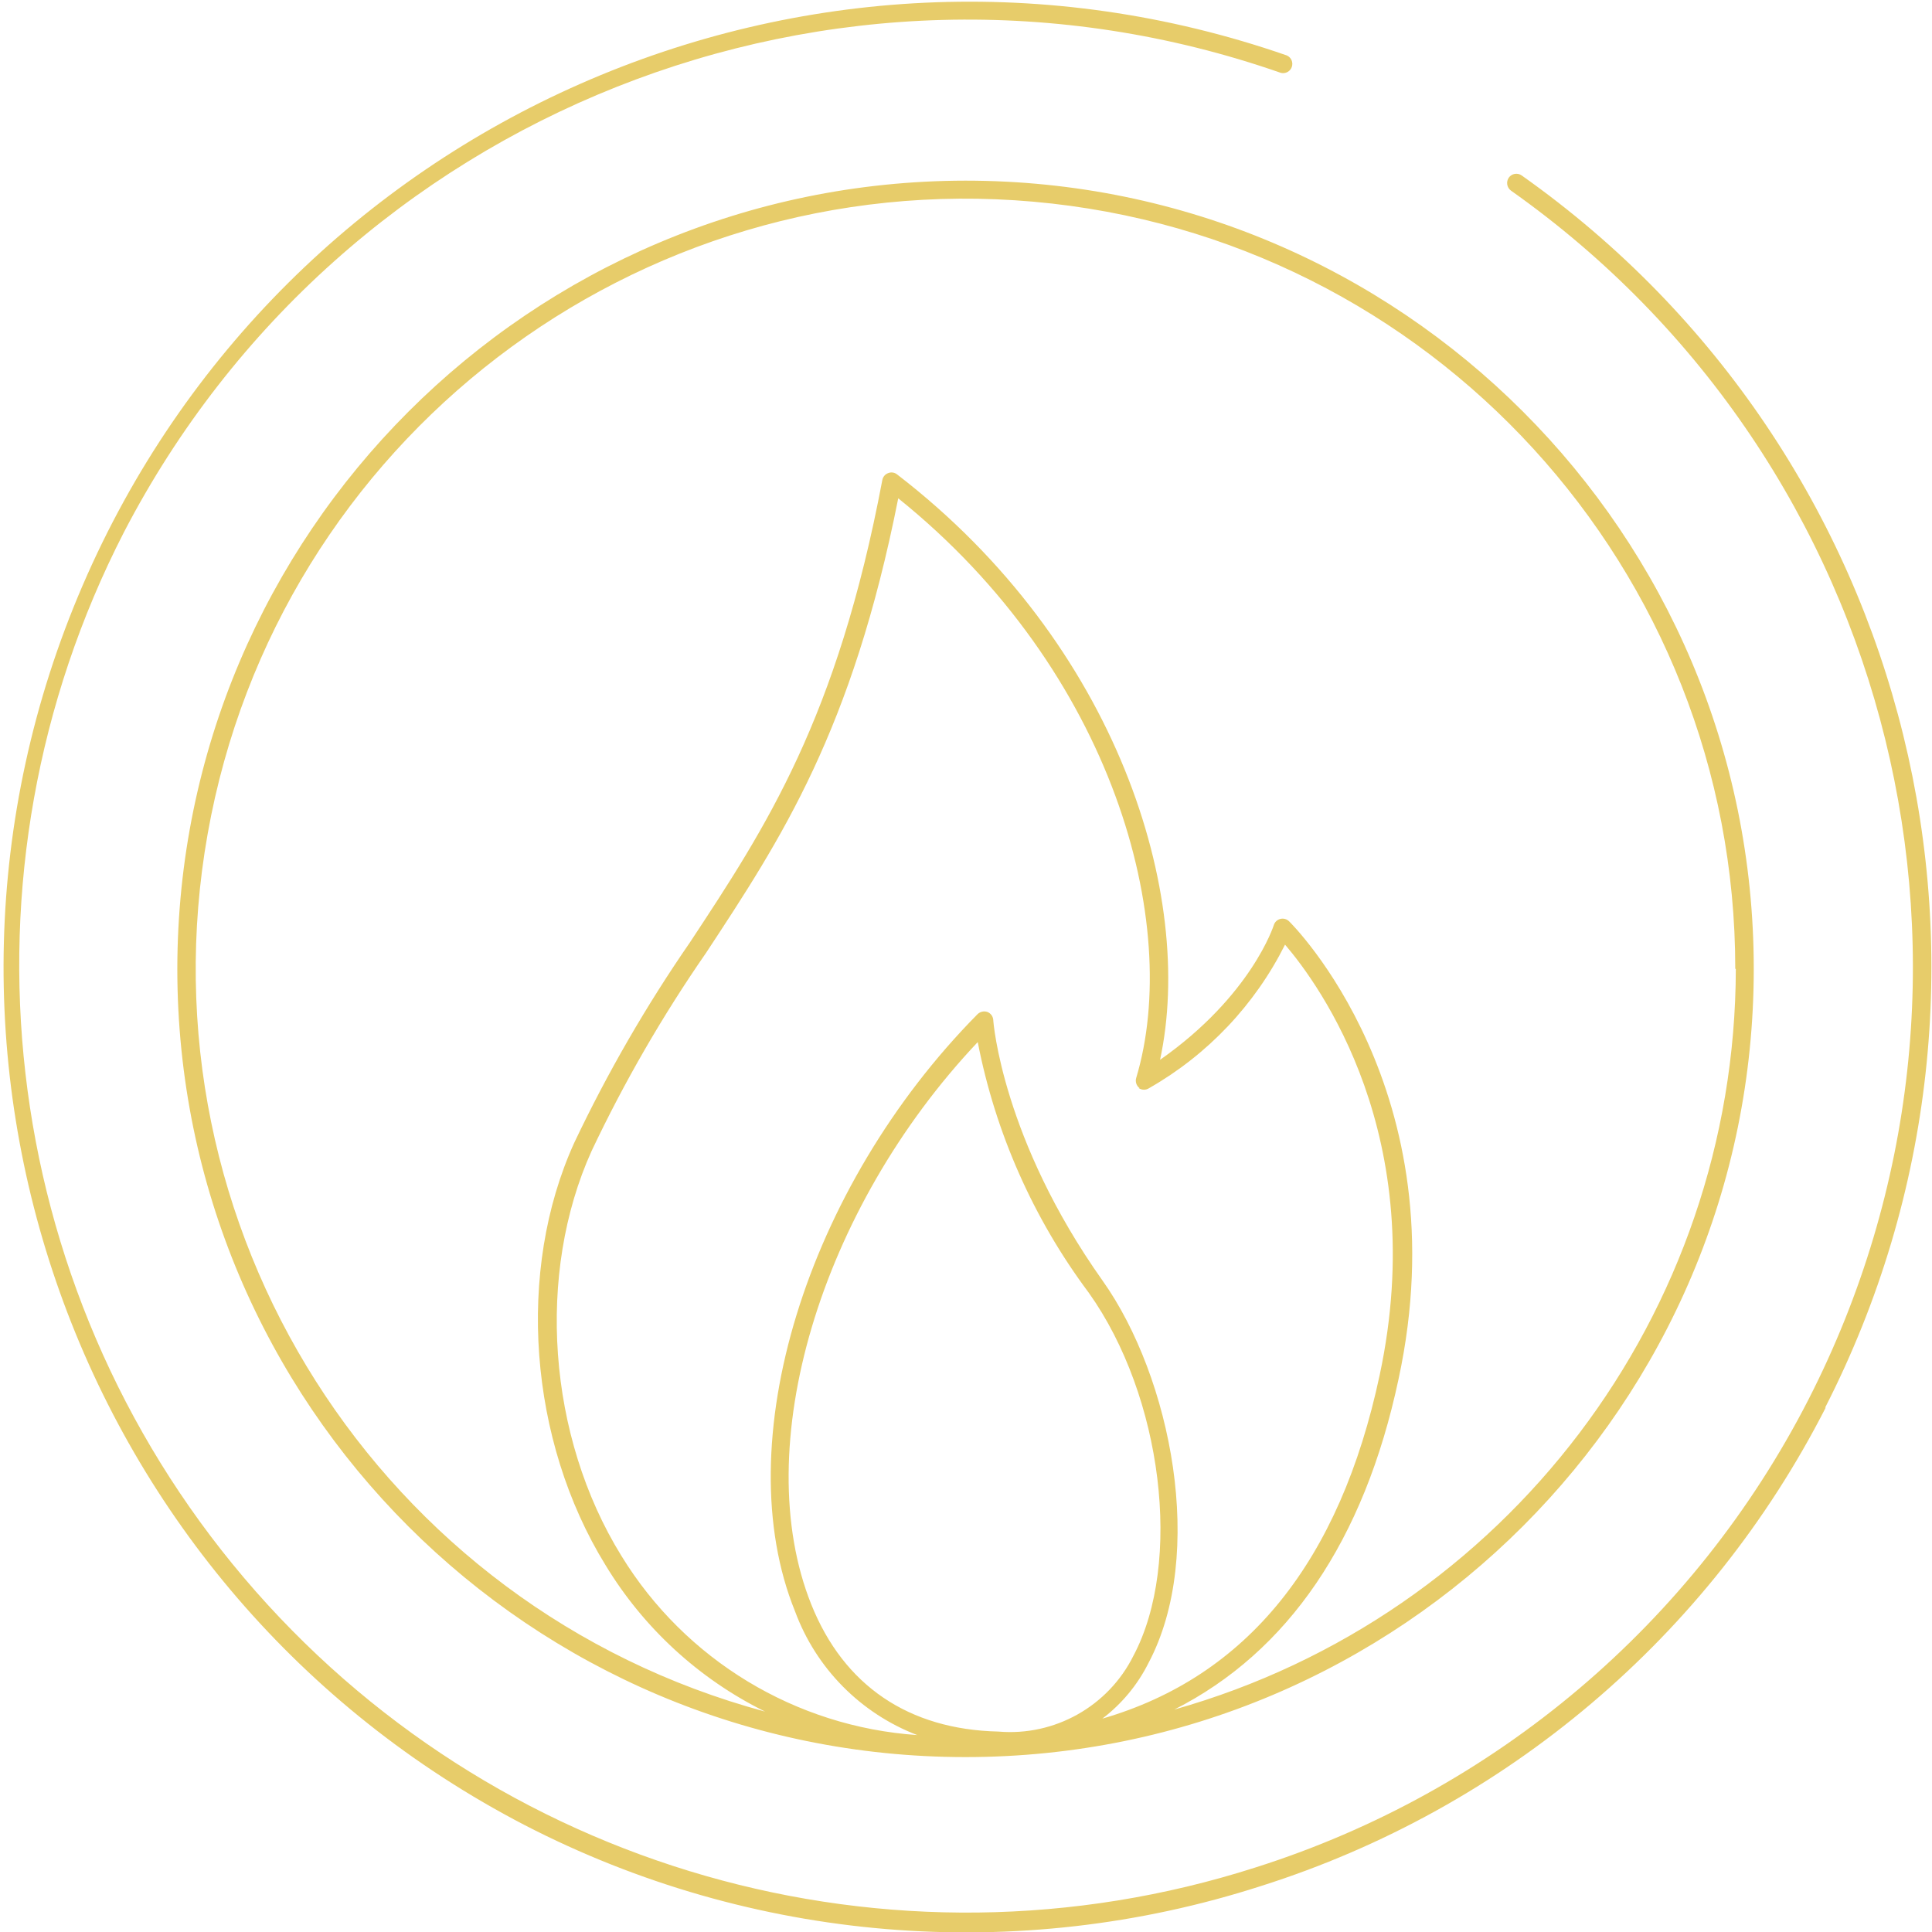
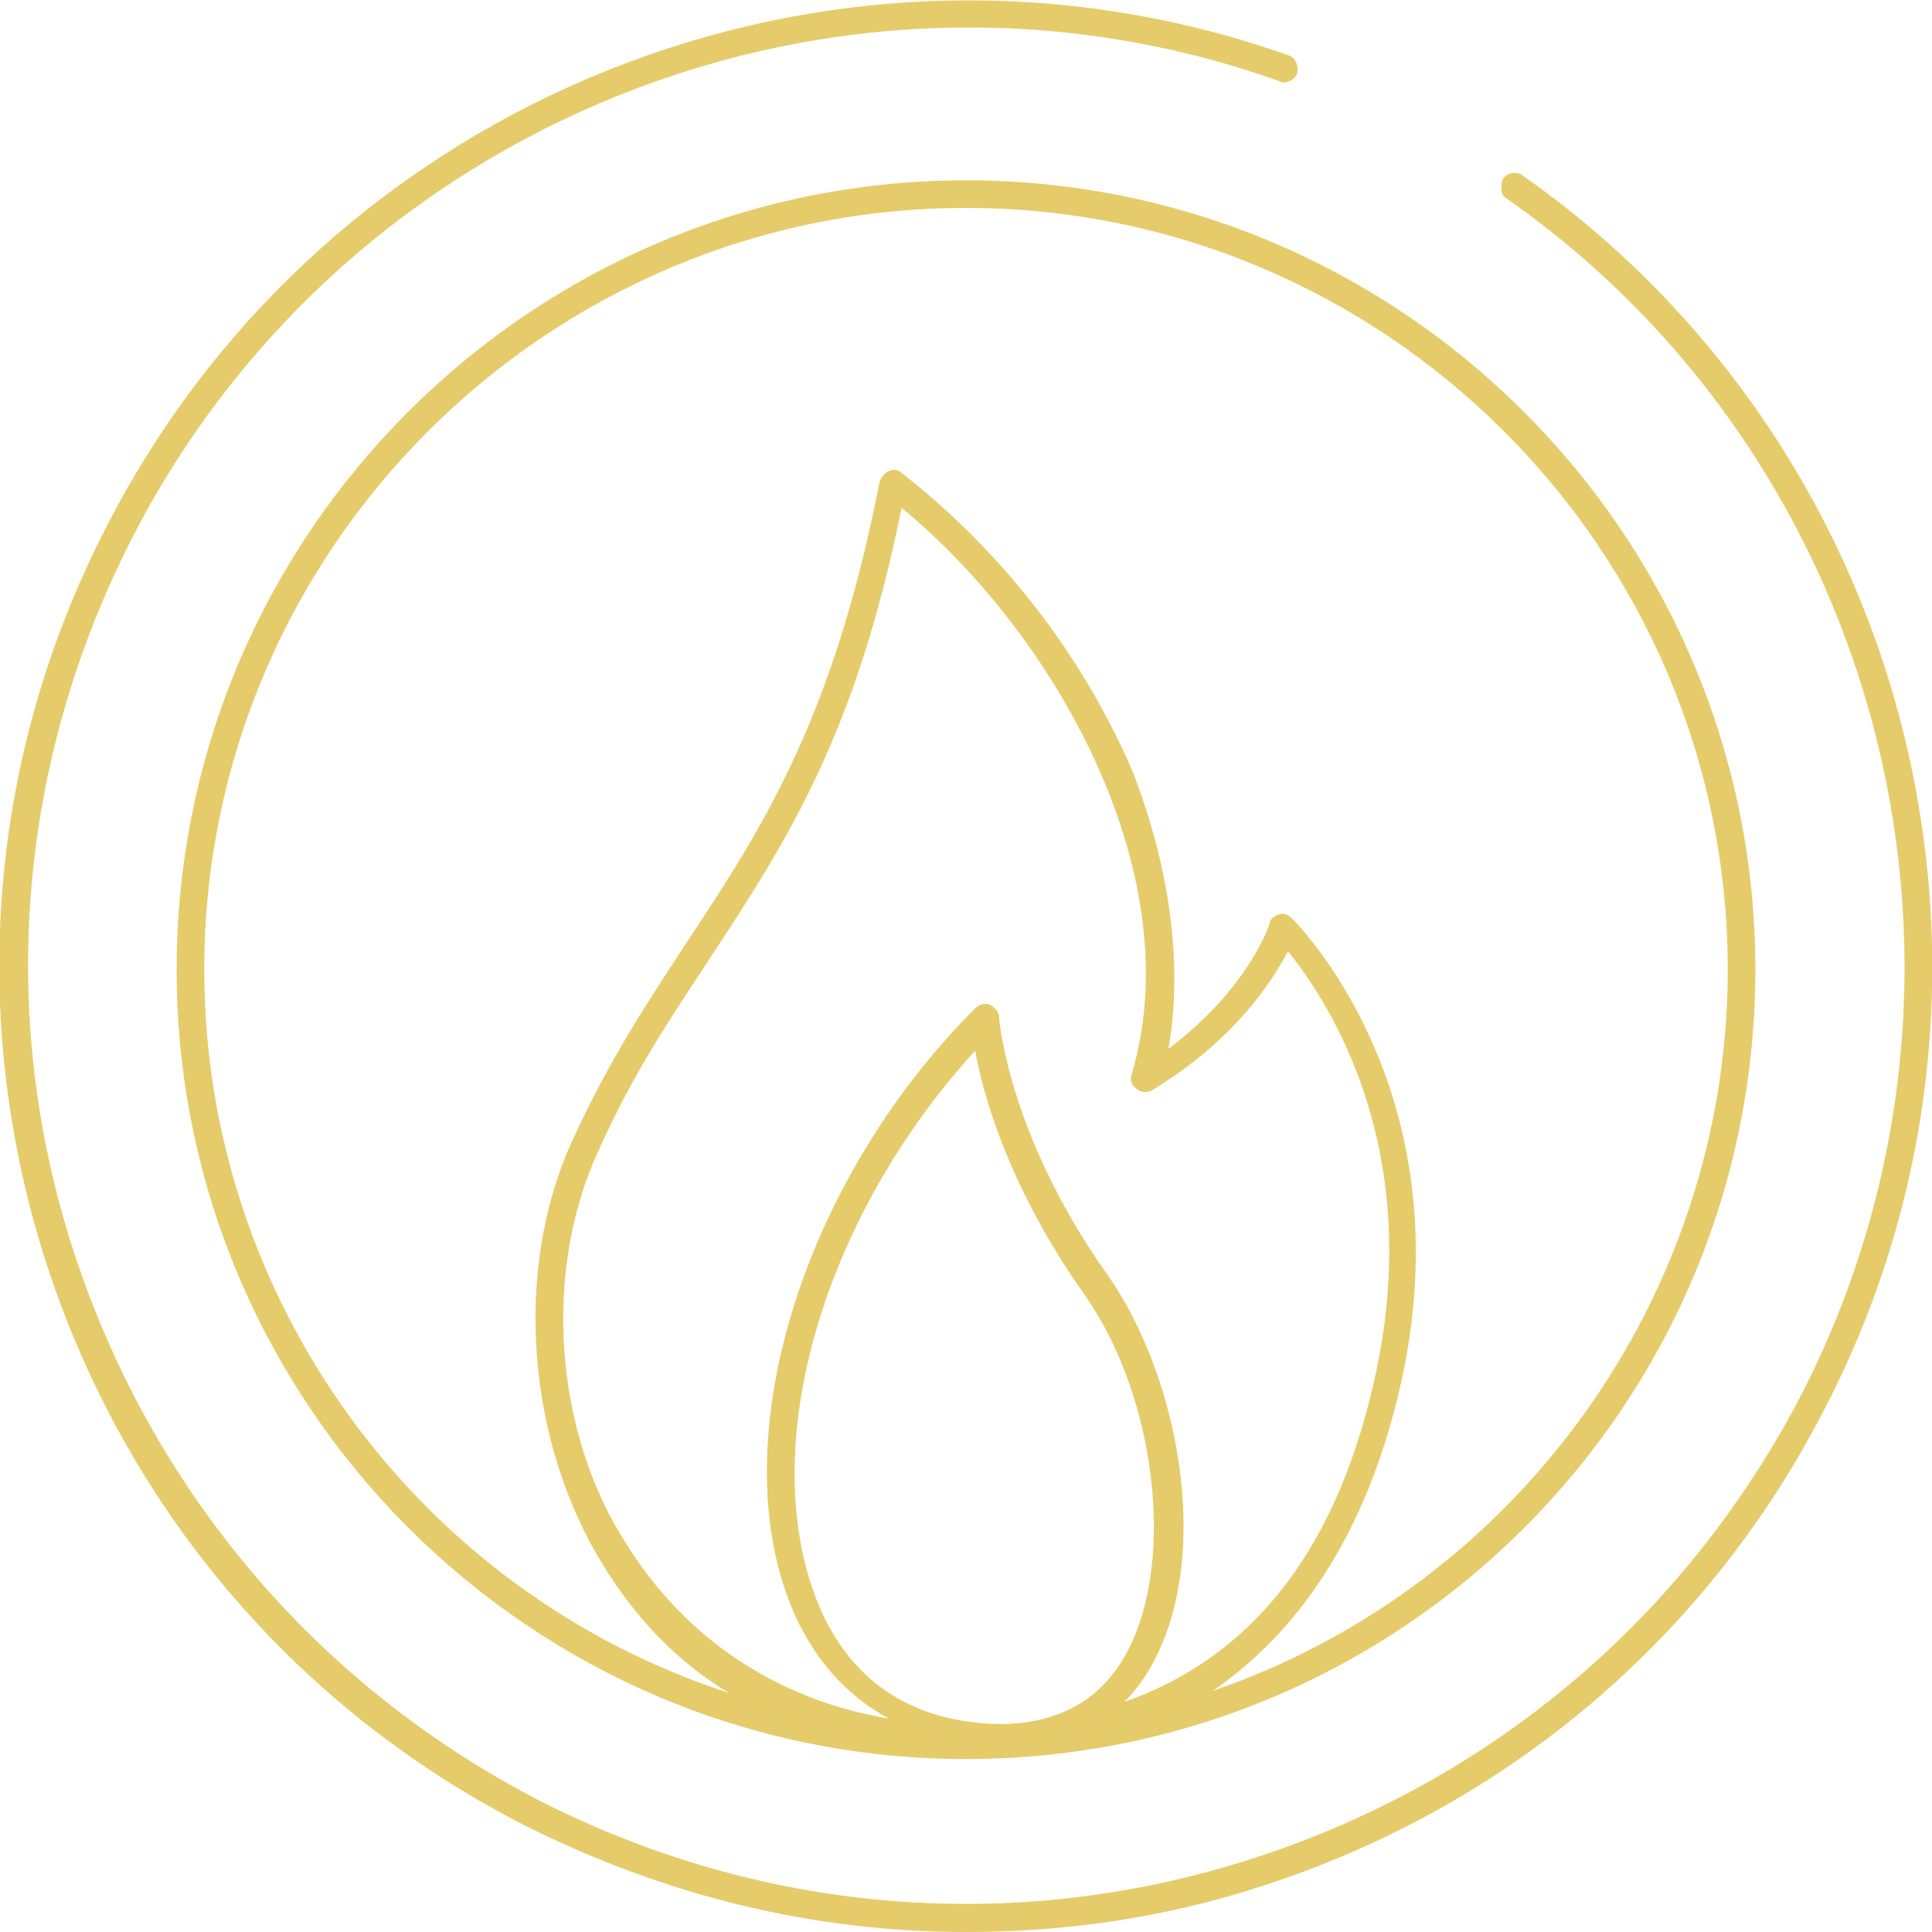
- <svg xmlns="http://www.w3.org/2000/svg" viewBox="0 0 104.46 104.49">
-   <defs>
-     <style>.cls-1{fill:#e7cc6a;}</style>
-   </defs>
-   <g id="Calque_2" data-name="Calque 2">
-     <g id="Elements">
-       <path id="pic-Feu" class="cls-1" d="M9.59,52.4A42.63,42.63,0,1,0,52.22,9.77,42.67,42.67,0,0,0,9.59,52.4Zm52,6.45a.5.5,0,0,0,.56,0,18.44,18.44,0,0,0,7.35-7.76c1.85,2.16,7.87,10.38,5.12,23.27-2.15,10.1-7.18,16.32-15,18.59a8.62,8.62,0,0,0,2.49-3c3.13-5.88,1.24-15.45-2.48-20.69-5.42-7.64-5.91-14-5.91-14.09a.5.5,0,0,0-.32-.44.52.52,0,0,0-.53.12C43.6,64.23,39.32,78.09,43,87.15a11.39,11.39,0,0,0,6.61,6.69,20.41,20.41,0,0,1-16-9.69C29.6,77.67,29,68.86,32,62.24a75.69,75.69,0,0,1,6.19-10.71c4.06-6.17,7.9-12,10.39-24.58C60.23,36.32,63.94,50,61.45,58.3A.51.51,0,0,0,61.63,58.85ZM43.88,86.78c-3.4-8.48.47-21.39,9-30.42a33.26,33.26,0,0,0,6,13.55c4,5.61,5.09,14.61,2.42,19.64A7.45,7.45,0,0,1,54,93.65C49.15,93.54,45.64,91.17,43.88,86.78Zm50-34.38A41.7,41.7,0,0,1,63.51,92.46c6.14-3.11,10.27-9.12,12.13-17.88C79,59,69.81,49.91,69.72,49.83a.5.5,0,0,0-.48-.13.5.5,0,0,0-.35.34s-1.2,3.81-6.15,7.28c1.91-8.85-2.27-22.47-14.22-31.66a.48.48,0,0,0-.49-.07.49.49,0,0,0-.31.37c-2.44,12.93-6.31,18.8-10.4,25a77.79,77.79,0,0,0-6.26,10.84c-3.15,6.92-2.47,16.1,1.69,22.85a20.93,20.93,0,0,0,8.63,7.92A41.63,41.63,0,1,1,93.85,52.4Zm4.86,23.73A51.87,51.87,0,0,1,68.21,102a52,52,0,0,1-39.85-3.3A52.24,52.24,0,0,1,69.6,3a.5.5,0,0,1-.33.94A51.41,51.41,0,0,0,6.7,28.79,51.24,51.24,0,0,0,67.9,101,50.85,50.85,0,0,0,97.82,75.67a51.39,51.39,0,0,0-16.1-65.36.51.51,0,0,1-.12-.7.5.5,0,0,1,.7-.12A52.4,52.4,0,0,1,98.71,76.13Z" />
-     </g>
-   </g>
+ <svg xmlns="http://www.w3.org/2000/svg" version="1.1" id="Calque_1" x="0px" y="0px" viewBox="0 0 105 105" style="enable-background:new 0 0 105 105;" xml:space="preserve">
+   <style type="text/css">
+ 	.st0{fill:#E6CB6A;}
+ </style>
+   <path id="pic-Feu" class="st0" d="M9.6,52.7c0,23.6,19.2,42.9,42.9,42.9s42.9-19.2,42.9-42.9S76.1,9.8,52.5,9.8S9.6,29,9.6,52.7z   M32.5,62.6c1.9-4.3,4.1-7.5,6.2-10.7c4-6.1,7.8-11.9,10.3-24.3c8.5,7,15.7,20.1,12.5,30.8c-0.1,0.3,0,0.6,0.3,0.8  c0.2,0.2,0.6,0.2,0.9,0c4.4-2.7,6.4-5.8,7.3-7.5c2.1,2.6,7.4,10.5,4.8,22.8c-2,9.5-6.6,15.5-13.7,18c0.6-0.6,1.2-1.4,1.6-2.2  c3.2-6,1.3-15.6-2.5-21c-5.4-7.6-5.9-13.9-5.9-14c0-0.3-0.2-0.5-0.5-0.7c-0.3-0.1-0.6,0-0.8,0.2c-9.4,9.4-13.7,23.4-10,32.5  c1.1,2.7,2.9,4.8,5.3,6.1c-6-1-11-4.3-14.2-9.4C30.1,77.9,29.5,69.1,32.5,62.6z M53,57.1c0.4,2.3,1.8,7.4,5.9,13.2  c3.9,5.5,5,14.4,2.4,19.4c-1.4,2.7-3.8,4-7,4c-4.8-0.1-8.2-2.4-9.9-6.7C41.1,78.6,44.7,66.2,53,57.1z M76.2,74.9  c3.4-15.8-5.9-24.9-6-25c-0.2-0.2-0.5-0.3-0.7-0.2c-0.3,0.1-0.5,0.3-0.5,0.5c0,0-1.1,3.5-5.5,6.8c0.8-4.5,0.1-9.9-2-15.2  C58.8,35.6,54.5,30,49,25.7c-0.2-0.2-0.5-0.2-0.7-0.1c-0.2,0.1-0.4,0.3-0.5,0.6C45.3,39,41.5,44.9,37.4,51.1  c-2.1,3.2-4.3,6.5-6.3,10.9c-3.2,7-2.5,16.3,1.7,23.1c1.8,2.9,4,5.2,6.8,6.9c-16.9-5.5-28.5-21.4-28.5-39.3  c0-22.8,18.6-41.4,41.4-41.4s41.4,18.6,41.4,41.4c0,17.7-11.4,33.5-28,39.2C71,88.4,74.5,82.7,76.2,74.9z M99.2,76.5  c-6.4,12.5-17.3,21.7-30.6,26c-5.2,1.7-10.6,2.5-16.1,2.5c-8.4,0-16.4-2-24-5.8c-12.5-6.4-21.7-17.3-26-30.6  c-4.3-13.4-3.1-27.6,3.3-40C17.8,5.2,45.4-5.7,70,3c0.4,0.1,0.6,0.6,0.5,1c-0.1,0.2-0.2,0.3-0.4,0.4c-0.2,0.1-0.4,0.1-0.6,0  C45.6-4.1,18.8,6.6,7.2,29.2C1,41.3-0.2,55.1,4,68s13.1,23.5,25.2,29.8c12.1,6.2,25.9,7.4,38.9,3.2c13-4.2,23.5-13.1,29.8-25.2  c11.6-22.6,4.7-50.5-16-65c-0.2-0.1-0.3-0.3-0.3-0.5c0-0.2,0-0.4,0.1-0.6c0.2-0.3,0.7-0.4,1-0.2C104.1,24.5,111.2,53.3,99.2,76.5z" />
</svg>
